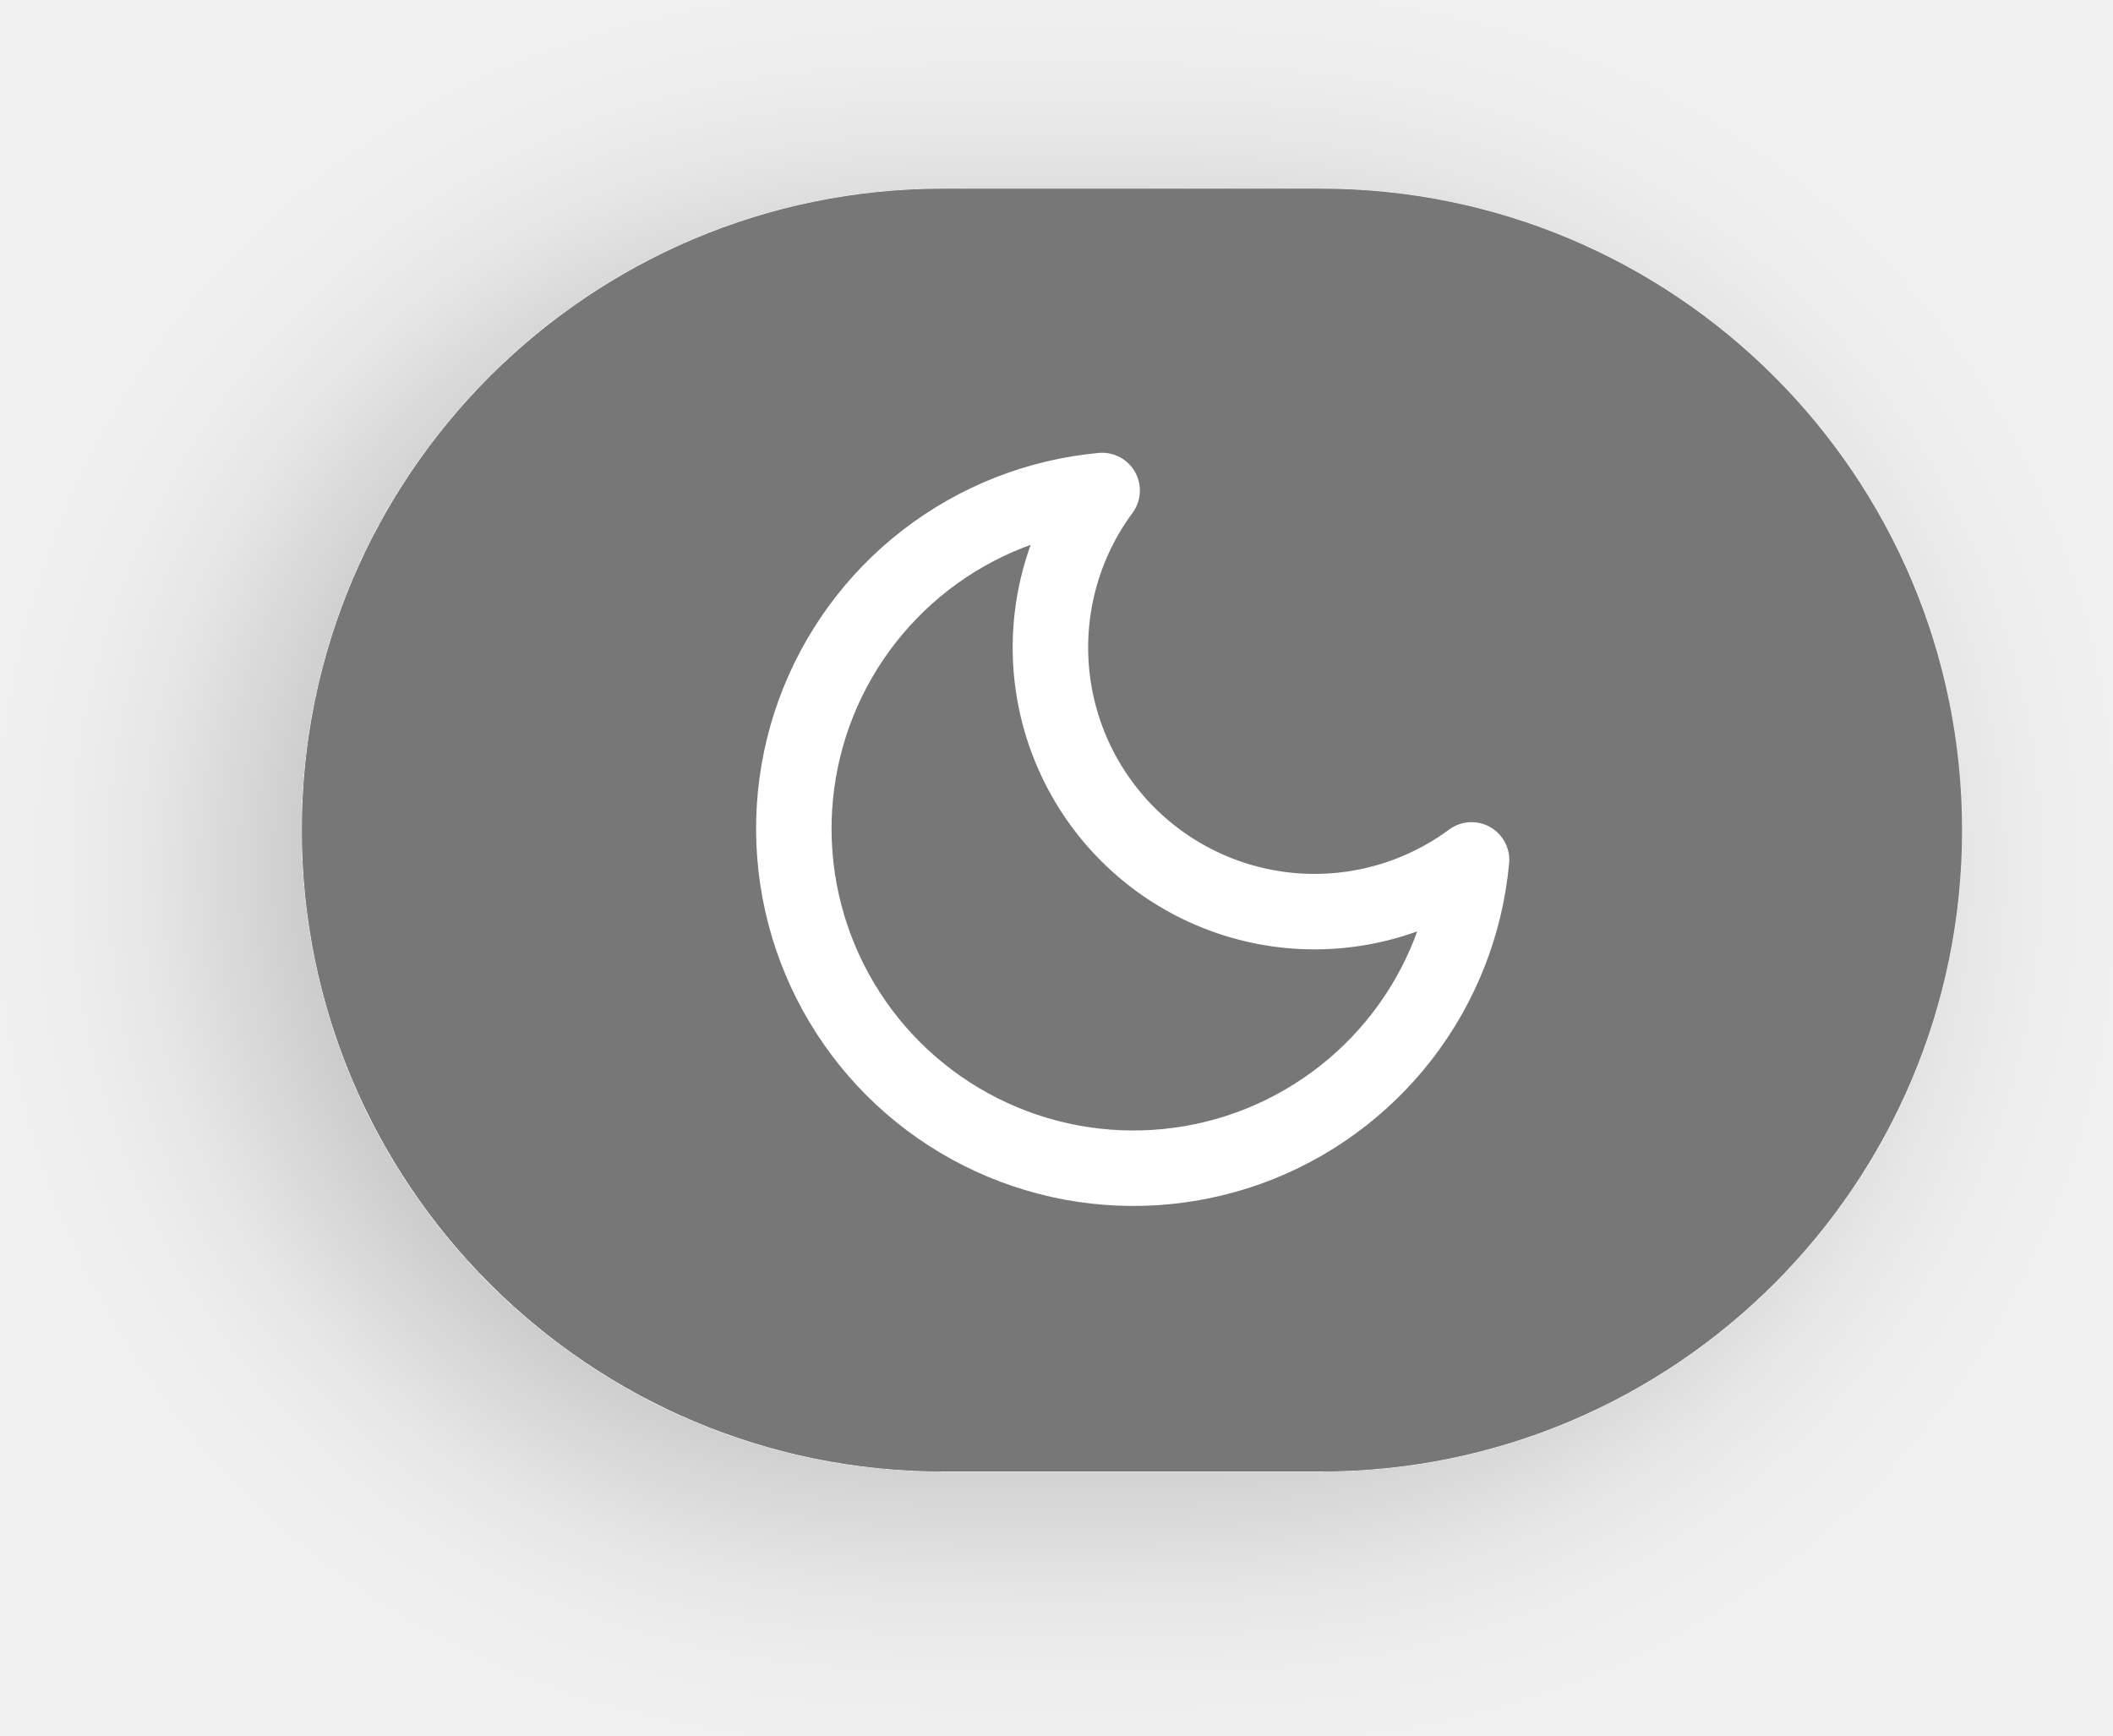
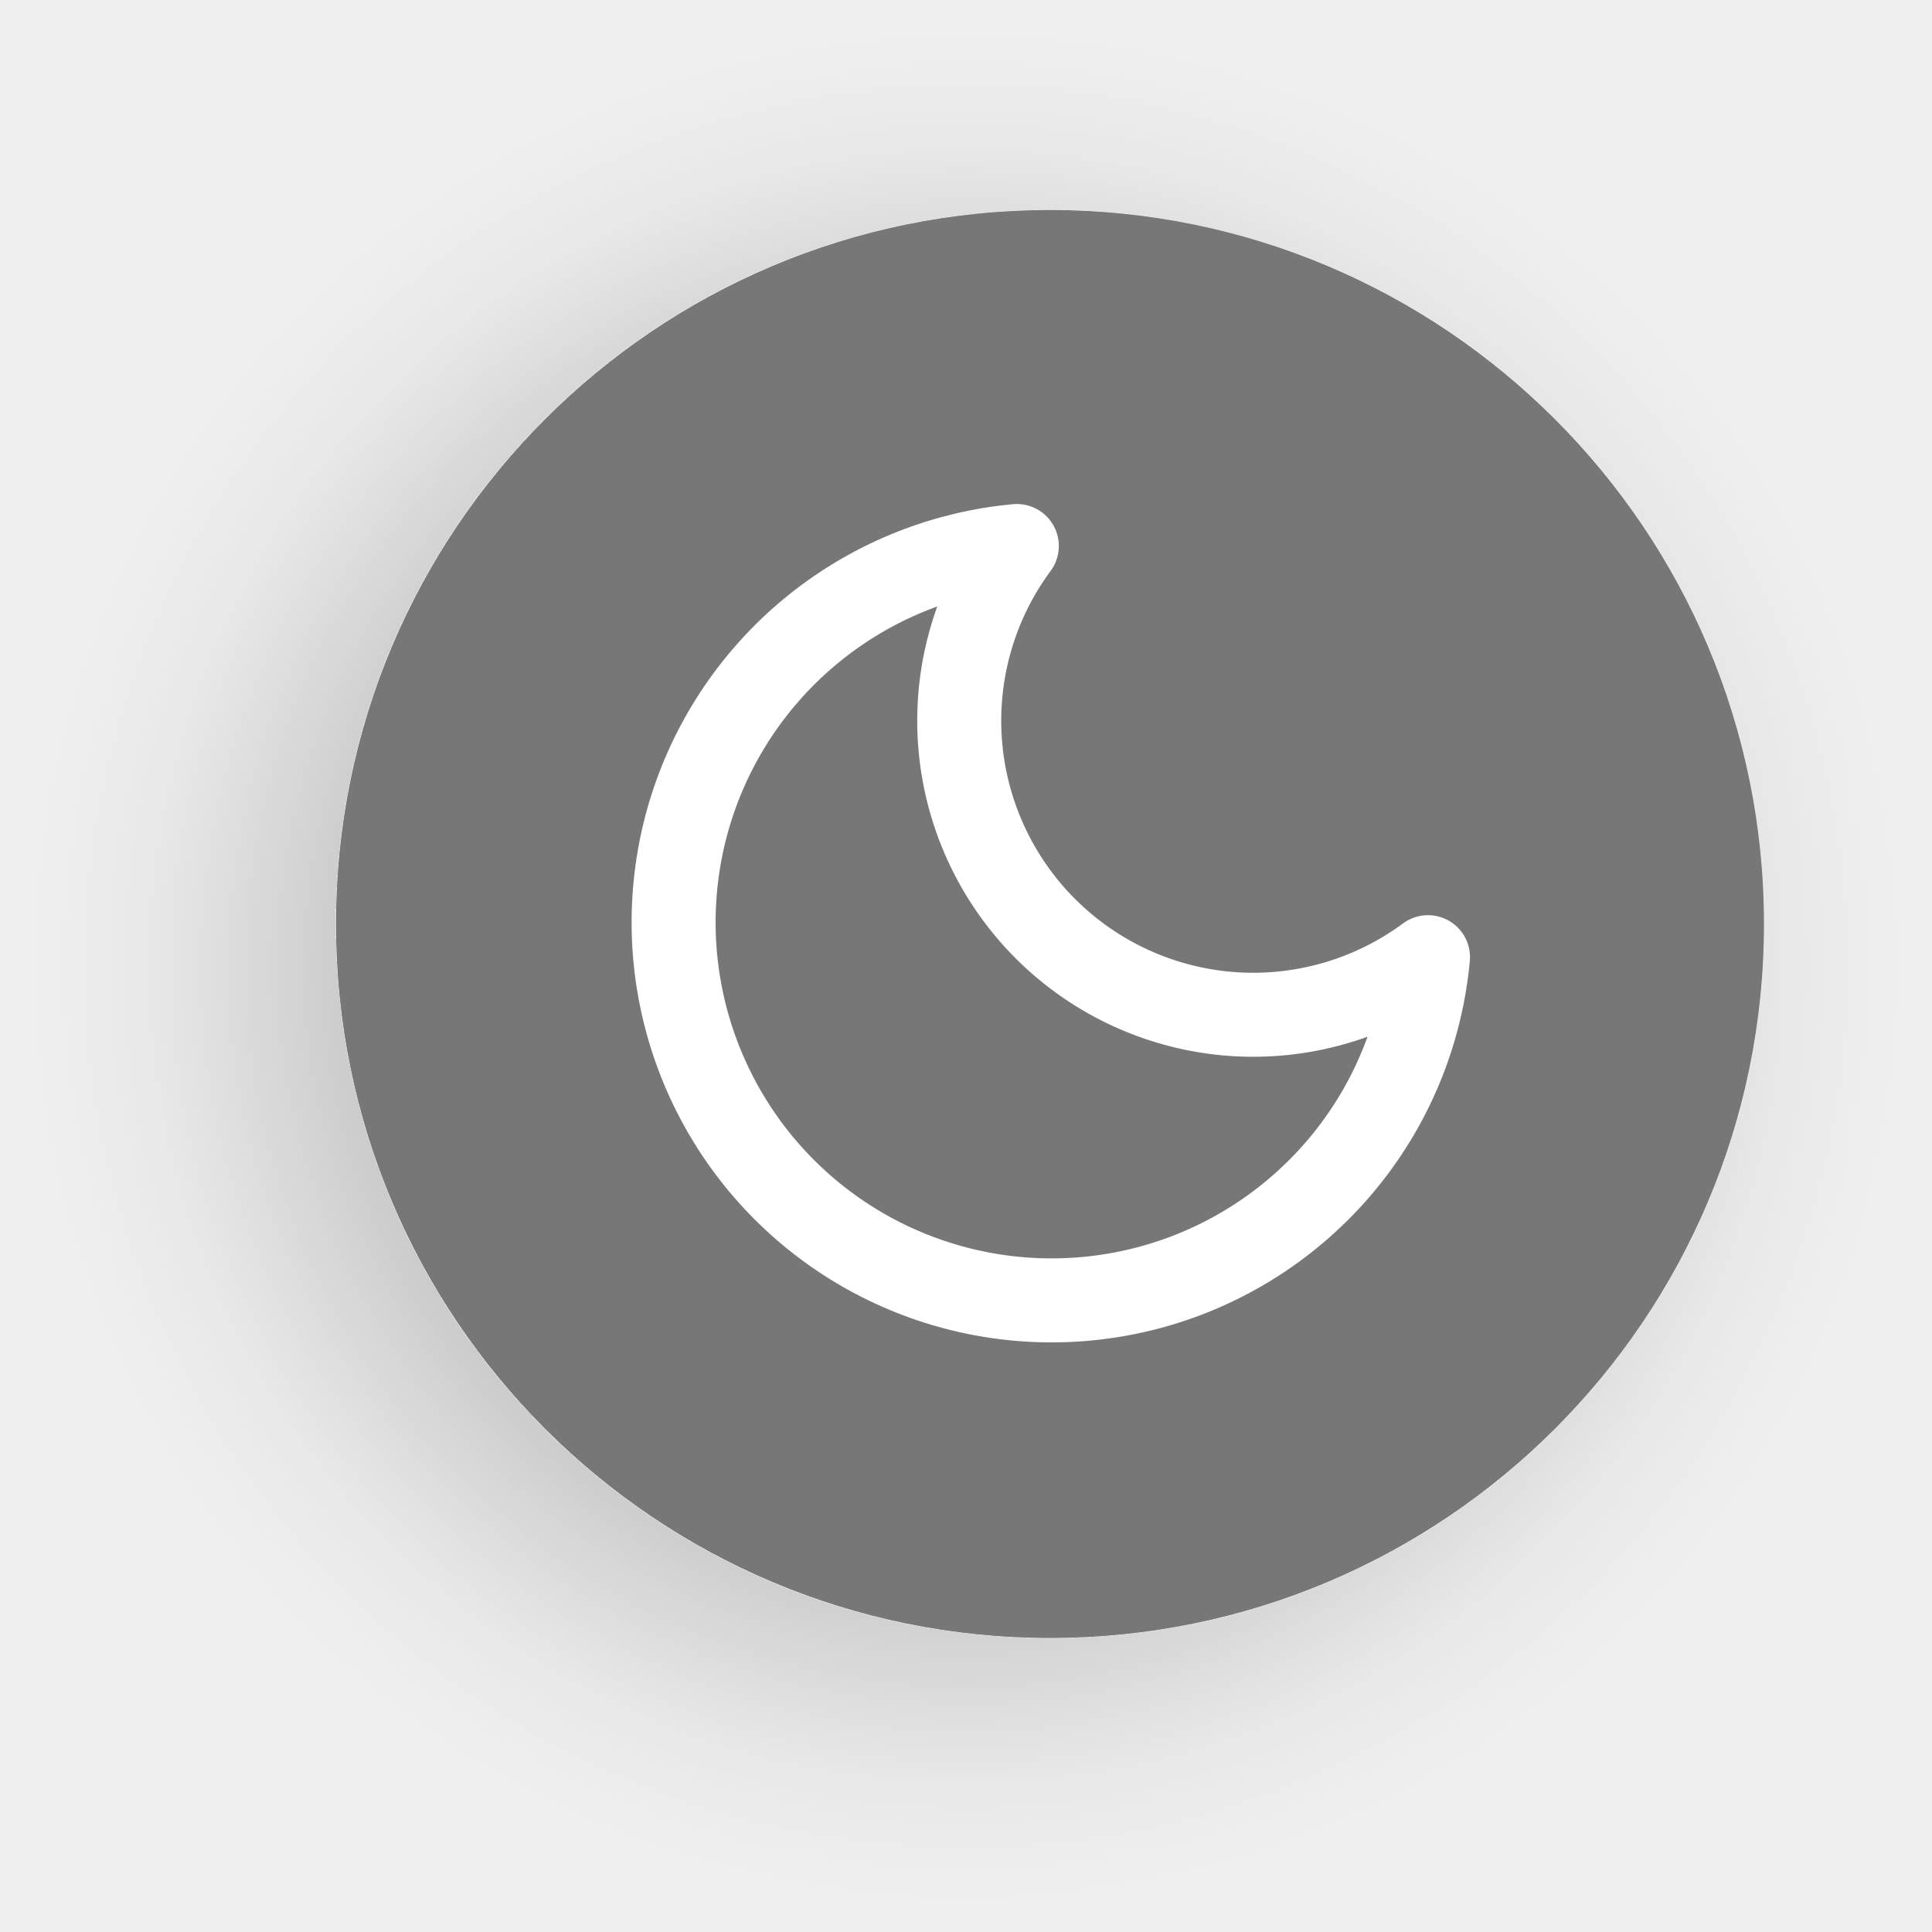
- <svg xmlns="http://www.w3.org/2000/svg" width="56" height="46" viewBox="0 0 56 46" fill="none">
-   <g filter="url(#filter0_d_1220_2470)">
-     <rect x="8" y="5" width="44" height="34" rx="17" fill="#777777" />
+ <svg xmlns="http://www.w3.org/2000/svg" width="46" height="46" viewBox="0 0 46 46" fill="none">
+   <g filter="url(#filter0_d_1283_2611)">
+     <rect x="8" y="5" width="34" height="34" rx="17" fill="#777777" />
  </g>
-   <path d="M39 22.79C38.843 24.492 38.204 26.114 37.158 27.467C36.112 28.819 34.703 29.846 33.096 30.427C31.488 31.007 29.748 31.118 28.079 30.746C26.411 30.374 24.883 29.535 23.674 28.326C22.465 27.117 21.626 25.589 21.254 23.921C20.882 22.252 20.993 20.512 21.573 18.904C22.154 17.297 23.181 15.887 24.533 14.842C25.886 13.796 27.508 13.157 29.21 13C28.213 14.348 27.734 16.009 27.858 17.681C27.983 19.353 28.704 20.925 29.889 22.111C31.075 23.296 32.647 24.017 34.319 24.142C35.99 24.266 37.652 23.787 39 22.79V22.79Z" stroke="white" stroke-width="2" stroke-linecap="round" stroke-linejoin="round" />
+   <path d="M34 22.79C33.843 24.492 33.204 26.114 32.158 27.467C31.113 28.819 29.703 29.846 28.096 30.427C26.488 31.007 24.748 31.118 23.079 30.746C21.411 30.374 19.883 29.535 18.674 28.326C17.465 27.117 16.626 25.589 16.254 23.921C15.882 22.252 15.993 20.512 16.573 18.904C17.154 17.297 18.181 15.887 19.533 14.842C20.886 13.796 22.508 13.157 24.21 13C23.213 14.348 22.734 16.009 22.858 17.681C22.983 19.353 23.704 20.925 24.889 22.111C26.075 23.296 27.646 24.017 29.319 24.142C30.991 24.266 32.652 23.787 34 22.79V22.79Z" stroke="white" stroke-width="2" stroke-linecap="round" stroke-linejoin="round" />
  <defs>
-     <filter id="filter0_d_1220_2470" x="0" y="0" width="56" height="46" filterUnits="userSpaceOnUse" color-interpolation-filters="sRGB">
+     <filter id="filter0_d_1283_2611" x="0" y="0" width="46" height="46" filterUnits="userSpaceOnUse" color-interpolation-filters="sRGB">
      <feFlood flood-opacity="0" result="BackgroundImageFix" />
      <feColorMatrix in="SourceAlpha" type="matrix" values="0 0 0 0 0 0 0 0 0 0 0 0 0 0 0 0 0 0 127 0" result="hardAlpha" />
      <feOffset dx="-2" dy="1" />
      <feGaussianBlur stdDeviation="3" />
      <feComposite in2="hardAlpha" operator="out" />
      <feColorMatrix type="matrix" values="0 0 0 0 0 0 0 0 0 0 0 0 0 0 0 0 0 0 0.2 0" />
-       <feBlend mode="normal" in2="BackgroundImageFix" result="effect1_dropShadow_1220_2470" />
-       <feBlend mode="normal" in="SourceGraphic" in2="effect1_dropShadow_1220_2470" result="shape" />
+       <feBlend mode="normal" in2="BackgroundImageFix" result="effect1_dropShadow_1283_2611" />
+       <feBlend mode="normal" in="SourceGraphic" in2="effect1_dropShadow_1283_2611" result="shape" />
    </filter>
  </defs>
</svg>
